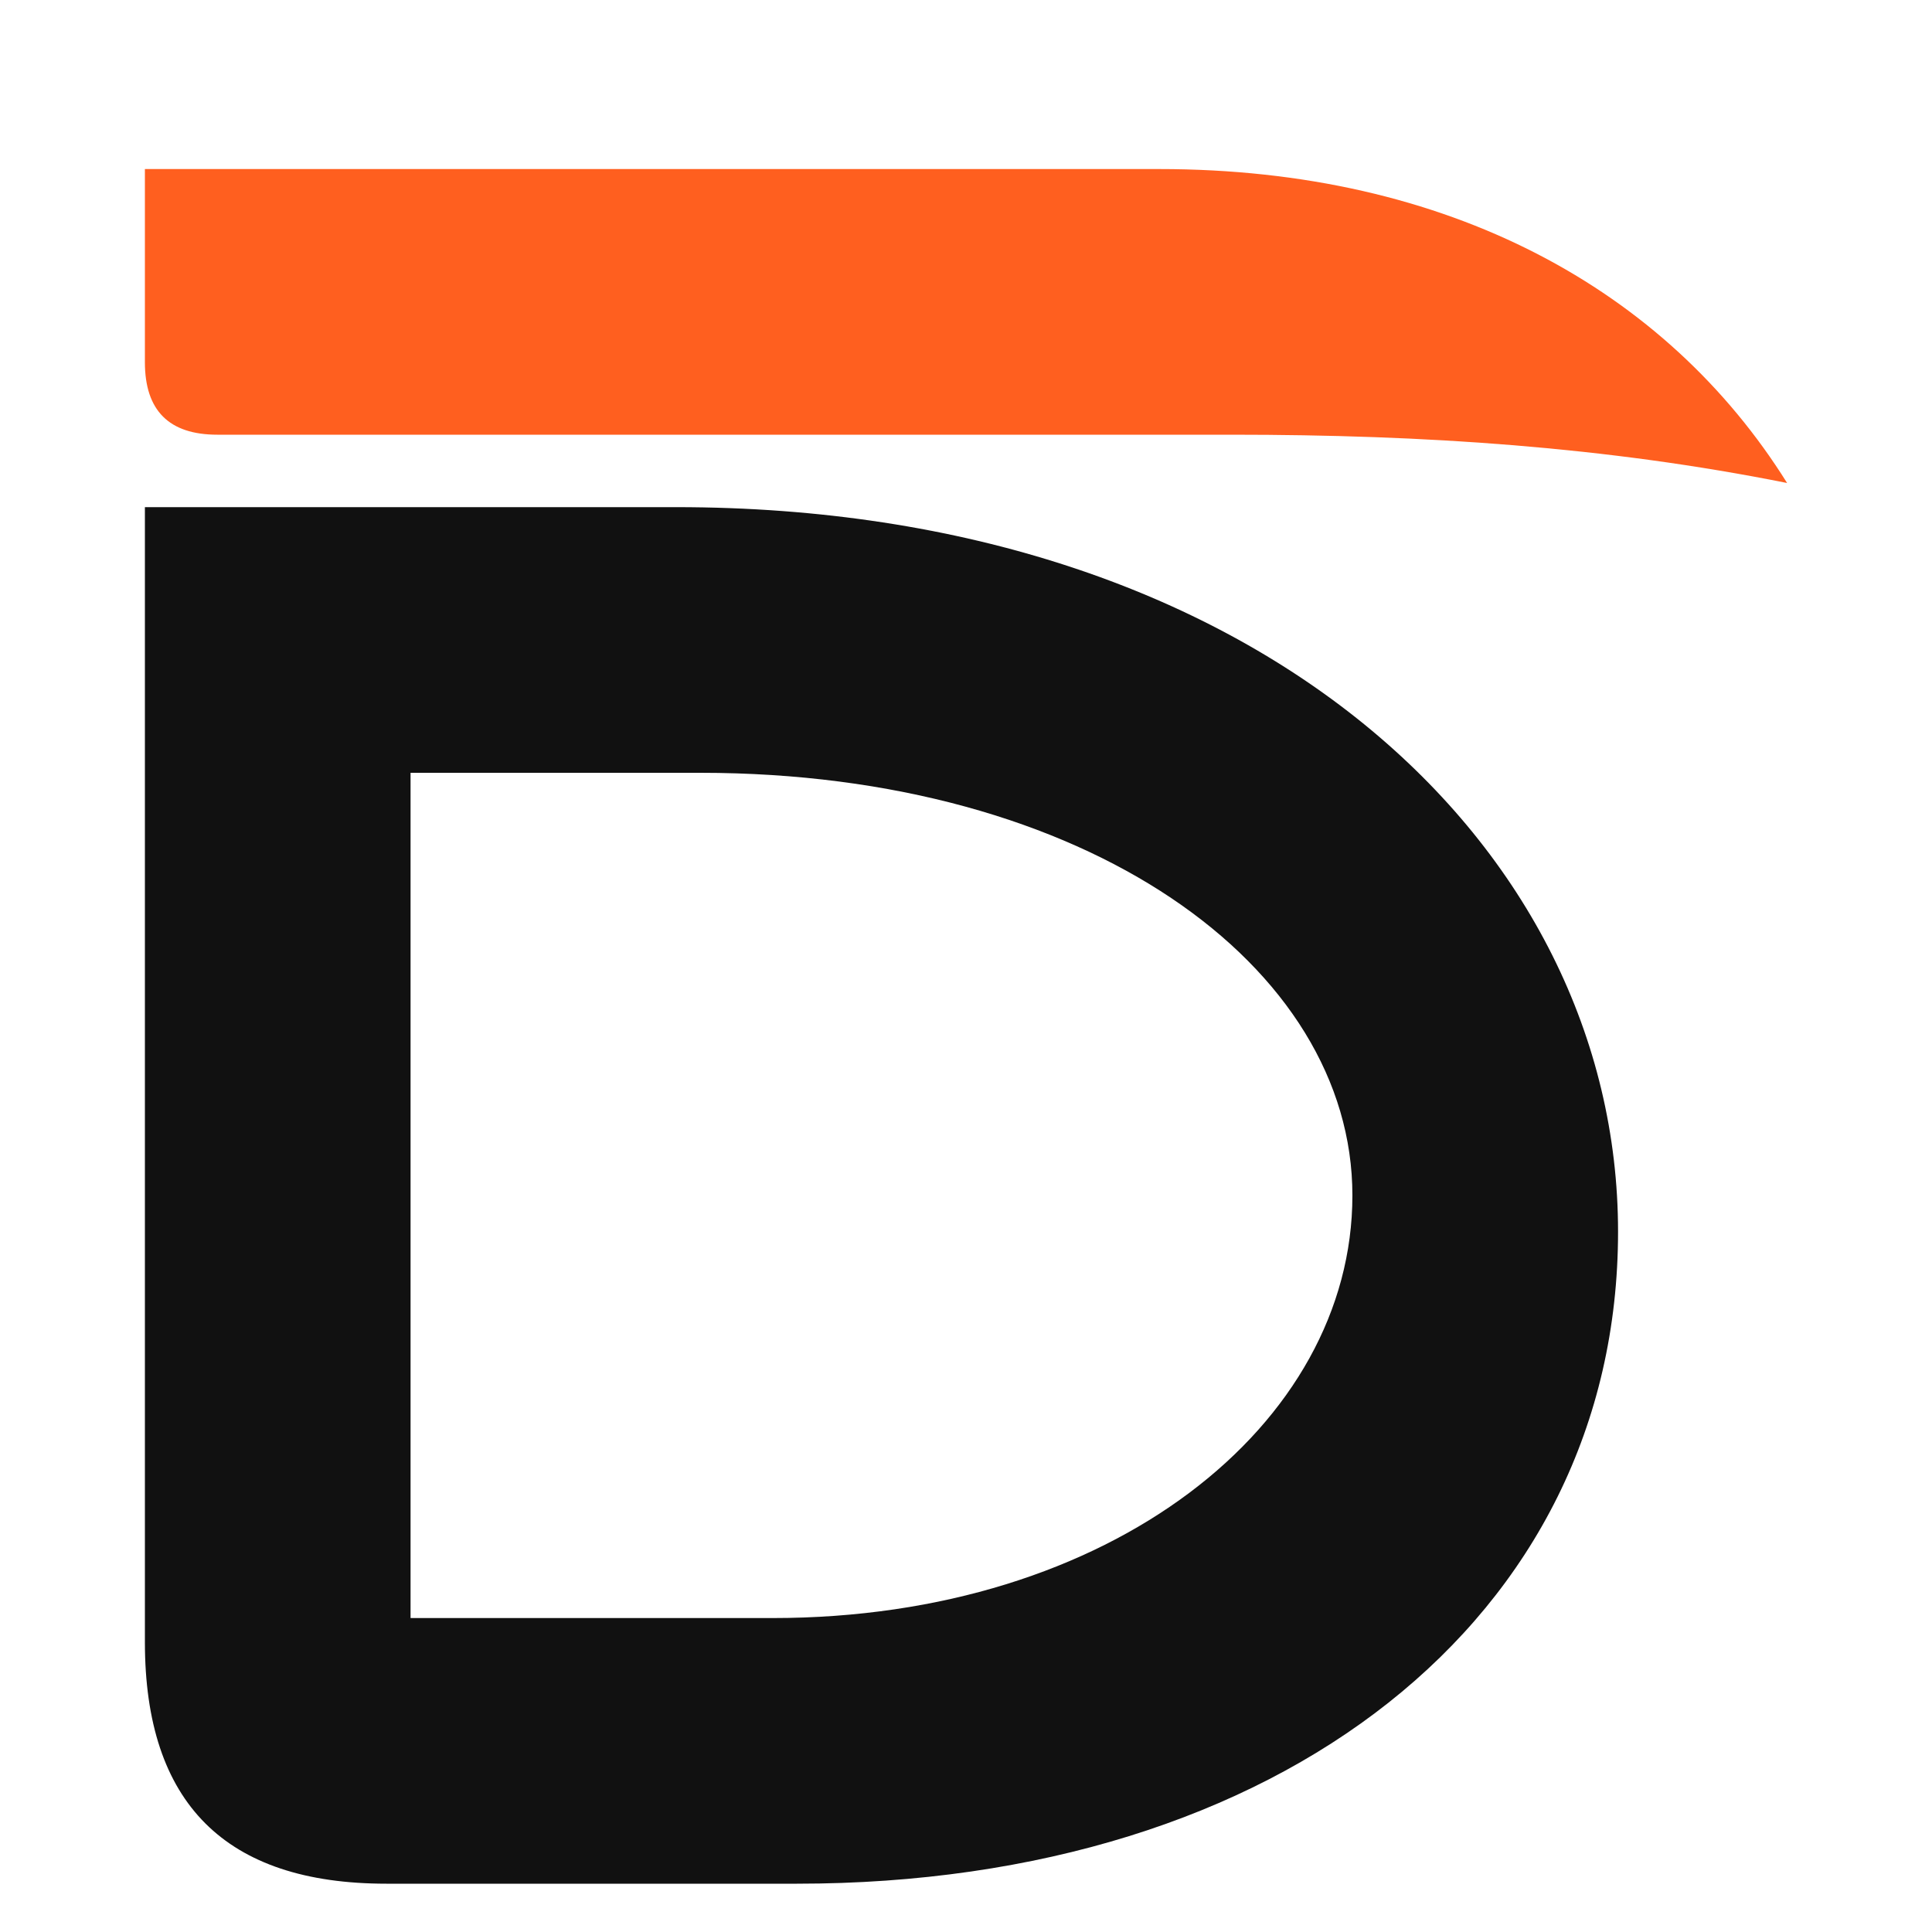
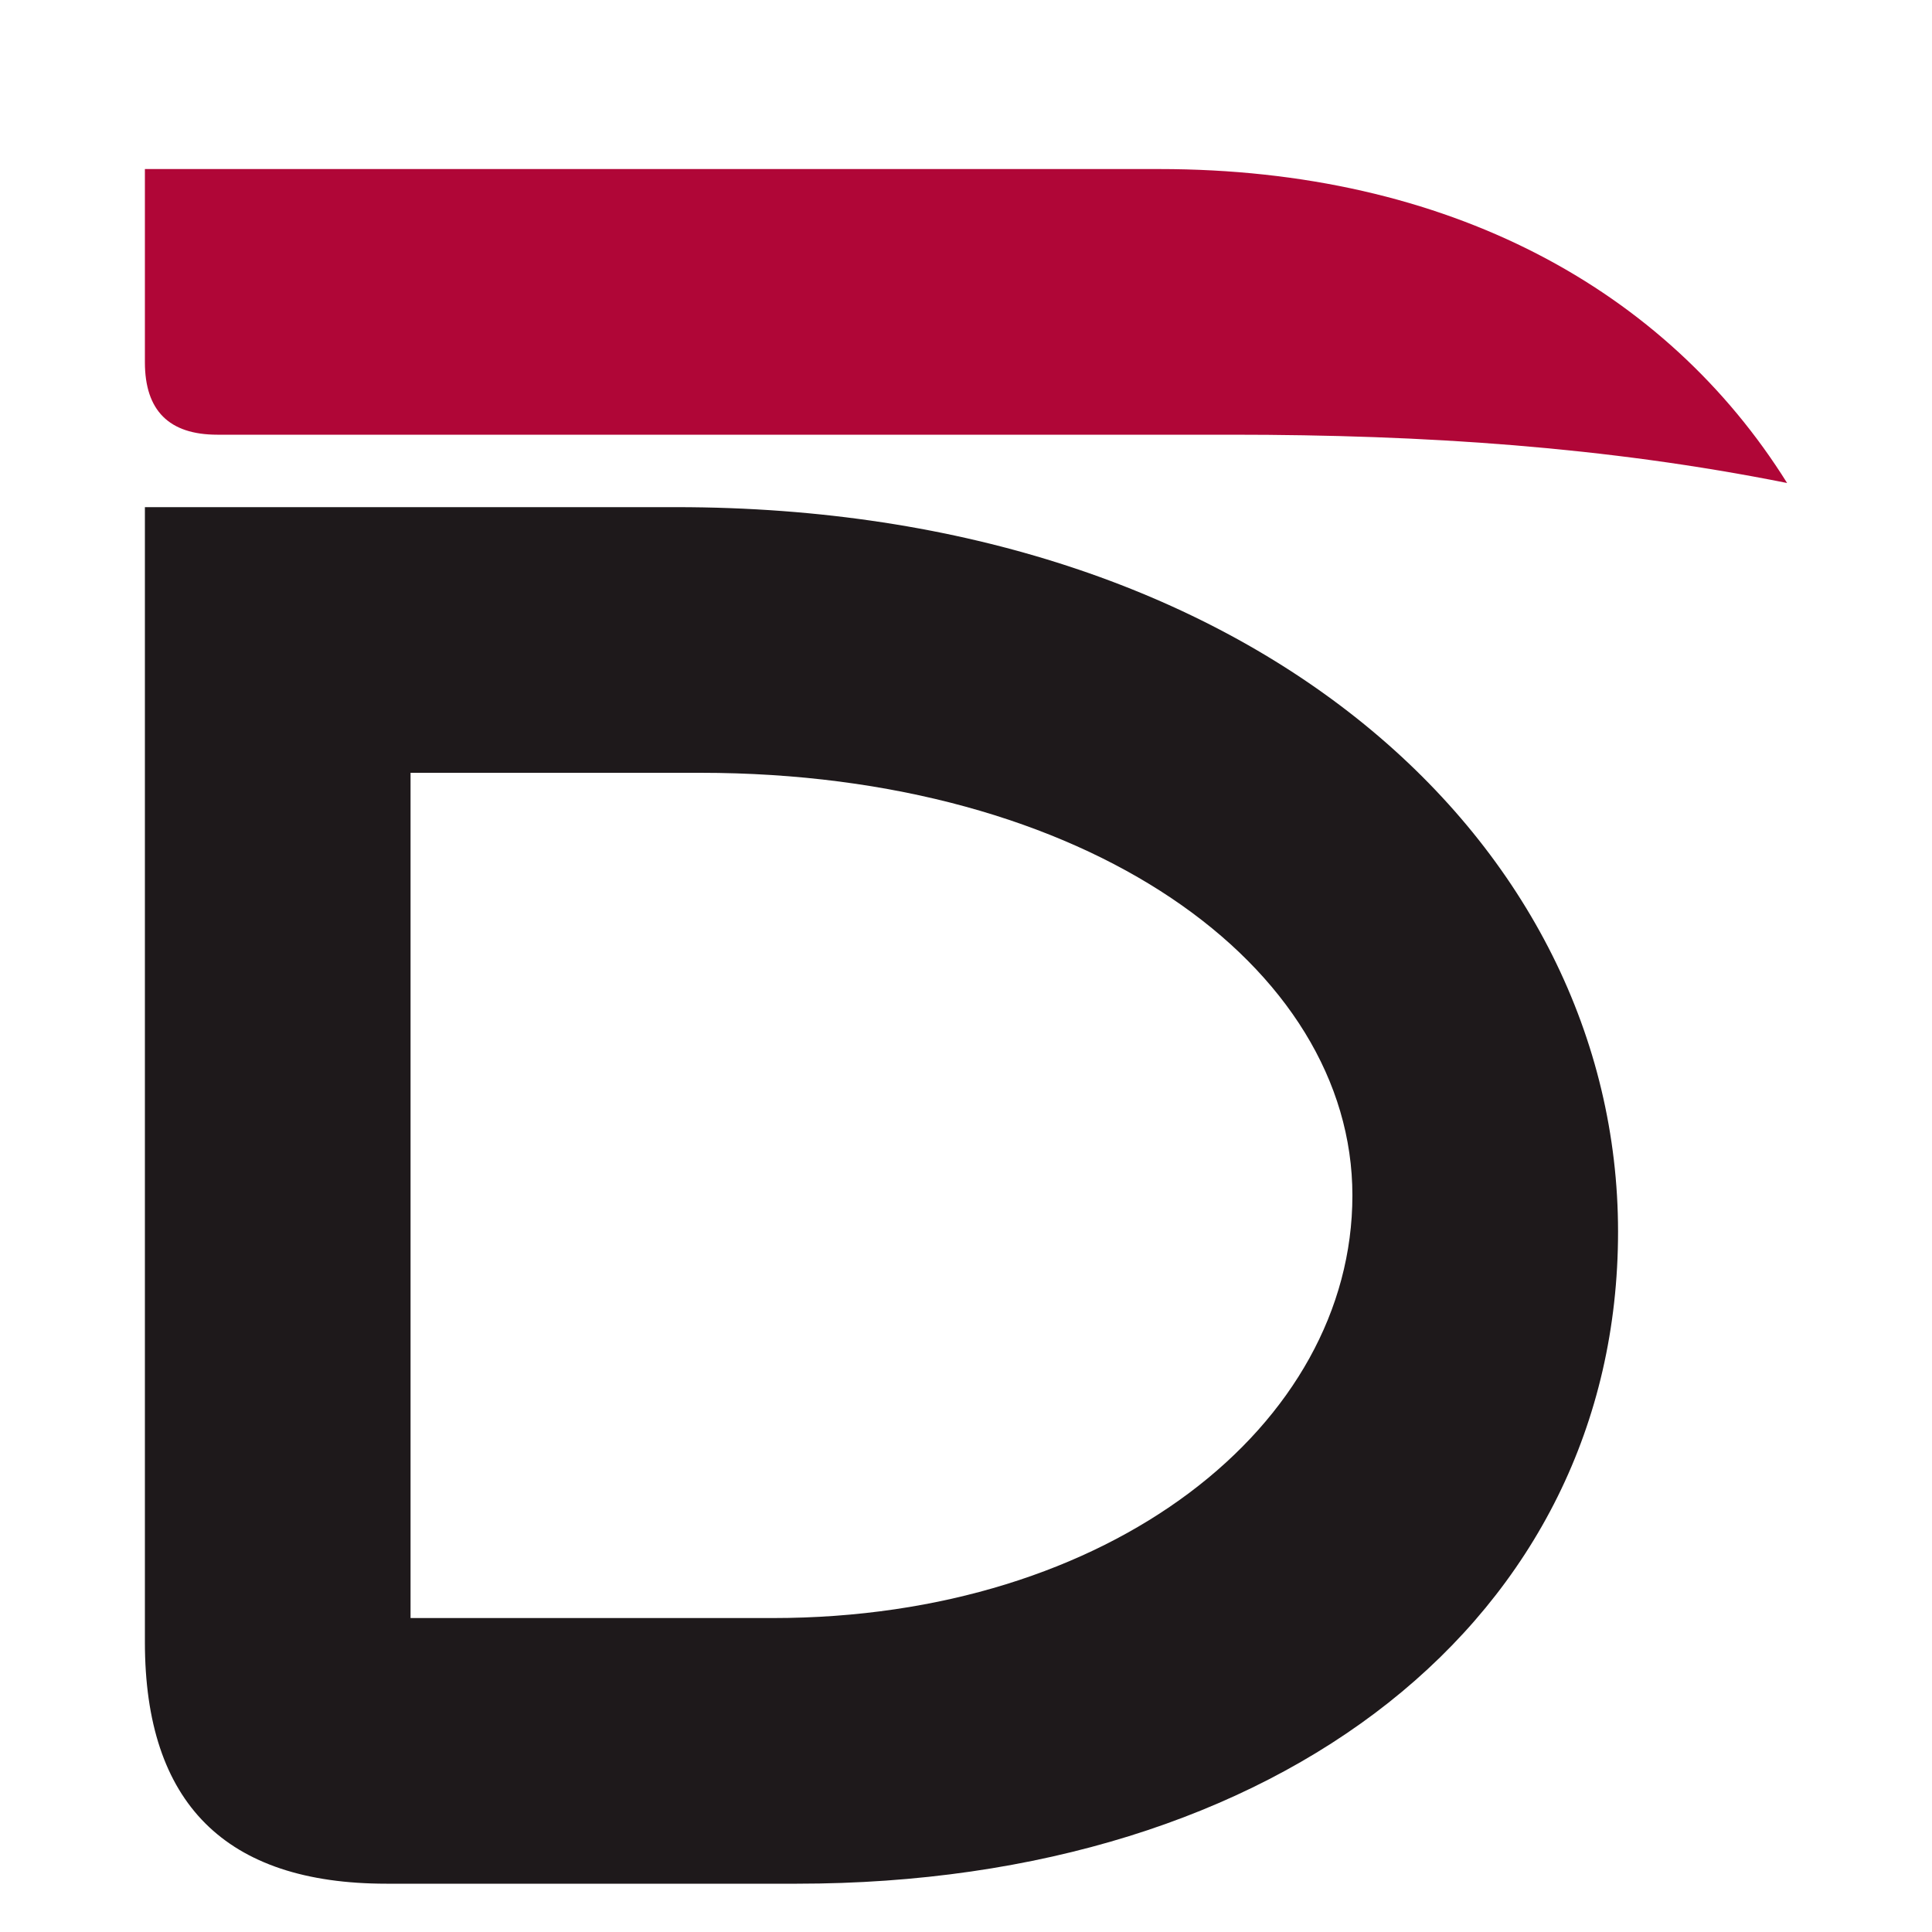
<svg xmlns="http://www.w3.org/2000/svg" viewBox="32 20 160 160" role="img" aria-label="David Ibáñez">
-   <path fill="#ff5f1f" d="M44 34 H128 C152 34 170 44 180 60 C165 57 150 56 134 56 H50 Q44 56 44 50 Z" />
-   <path fill="#111111" fill-rule="evenodd" d="M44 62 H88 C136 62 166 90 166 122 C166 154 138 176 98 176 H64 Q44 176 44 156 Z M66 84 H90 C122 84 144 100 144 119 C144 138 124 154 96 154 H66 Z" />
+   <path fill="#b00637" d="M44 34 H128 C152 34 170 44 180 60 C165 57 150 56 134 56 H50 Q44 56 44 50 Z" />
+   <path fill="#1e191b" fill-rule="evenodd" d="M44 62 H88 C136 62 166 90 166 122 C166 154 138 176 98 176 H64 Q44 176 44 156 Z M66 84 H90 C122 84 144 100 144 119 C144 138 124 154 96 154 H66 Z" />
</svg>
